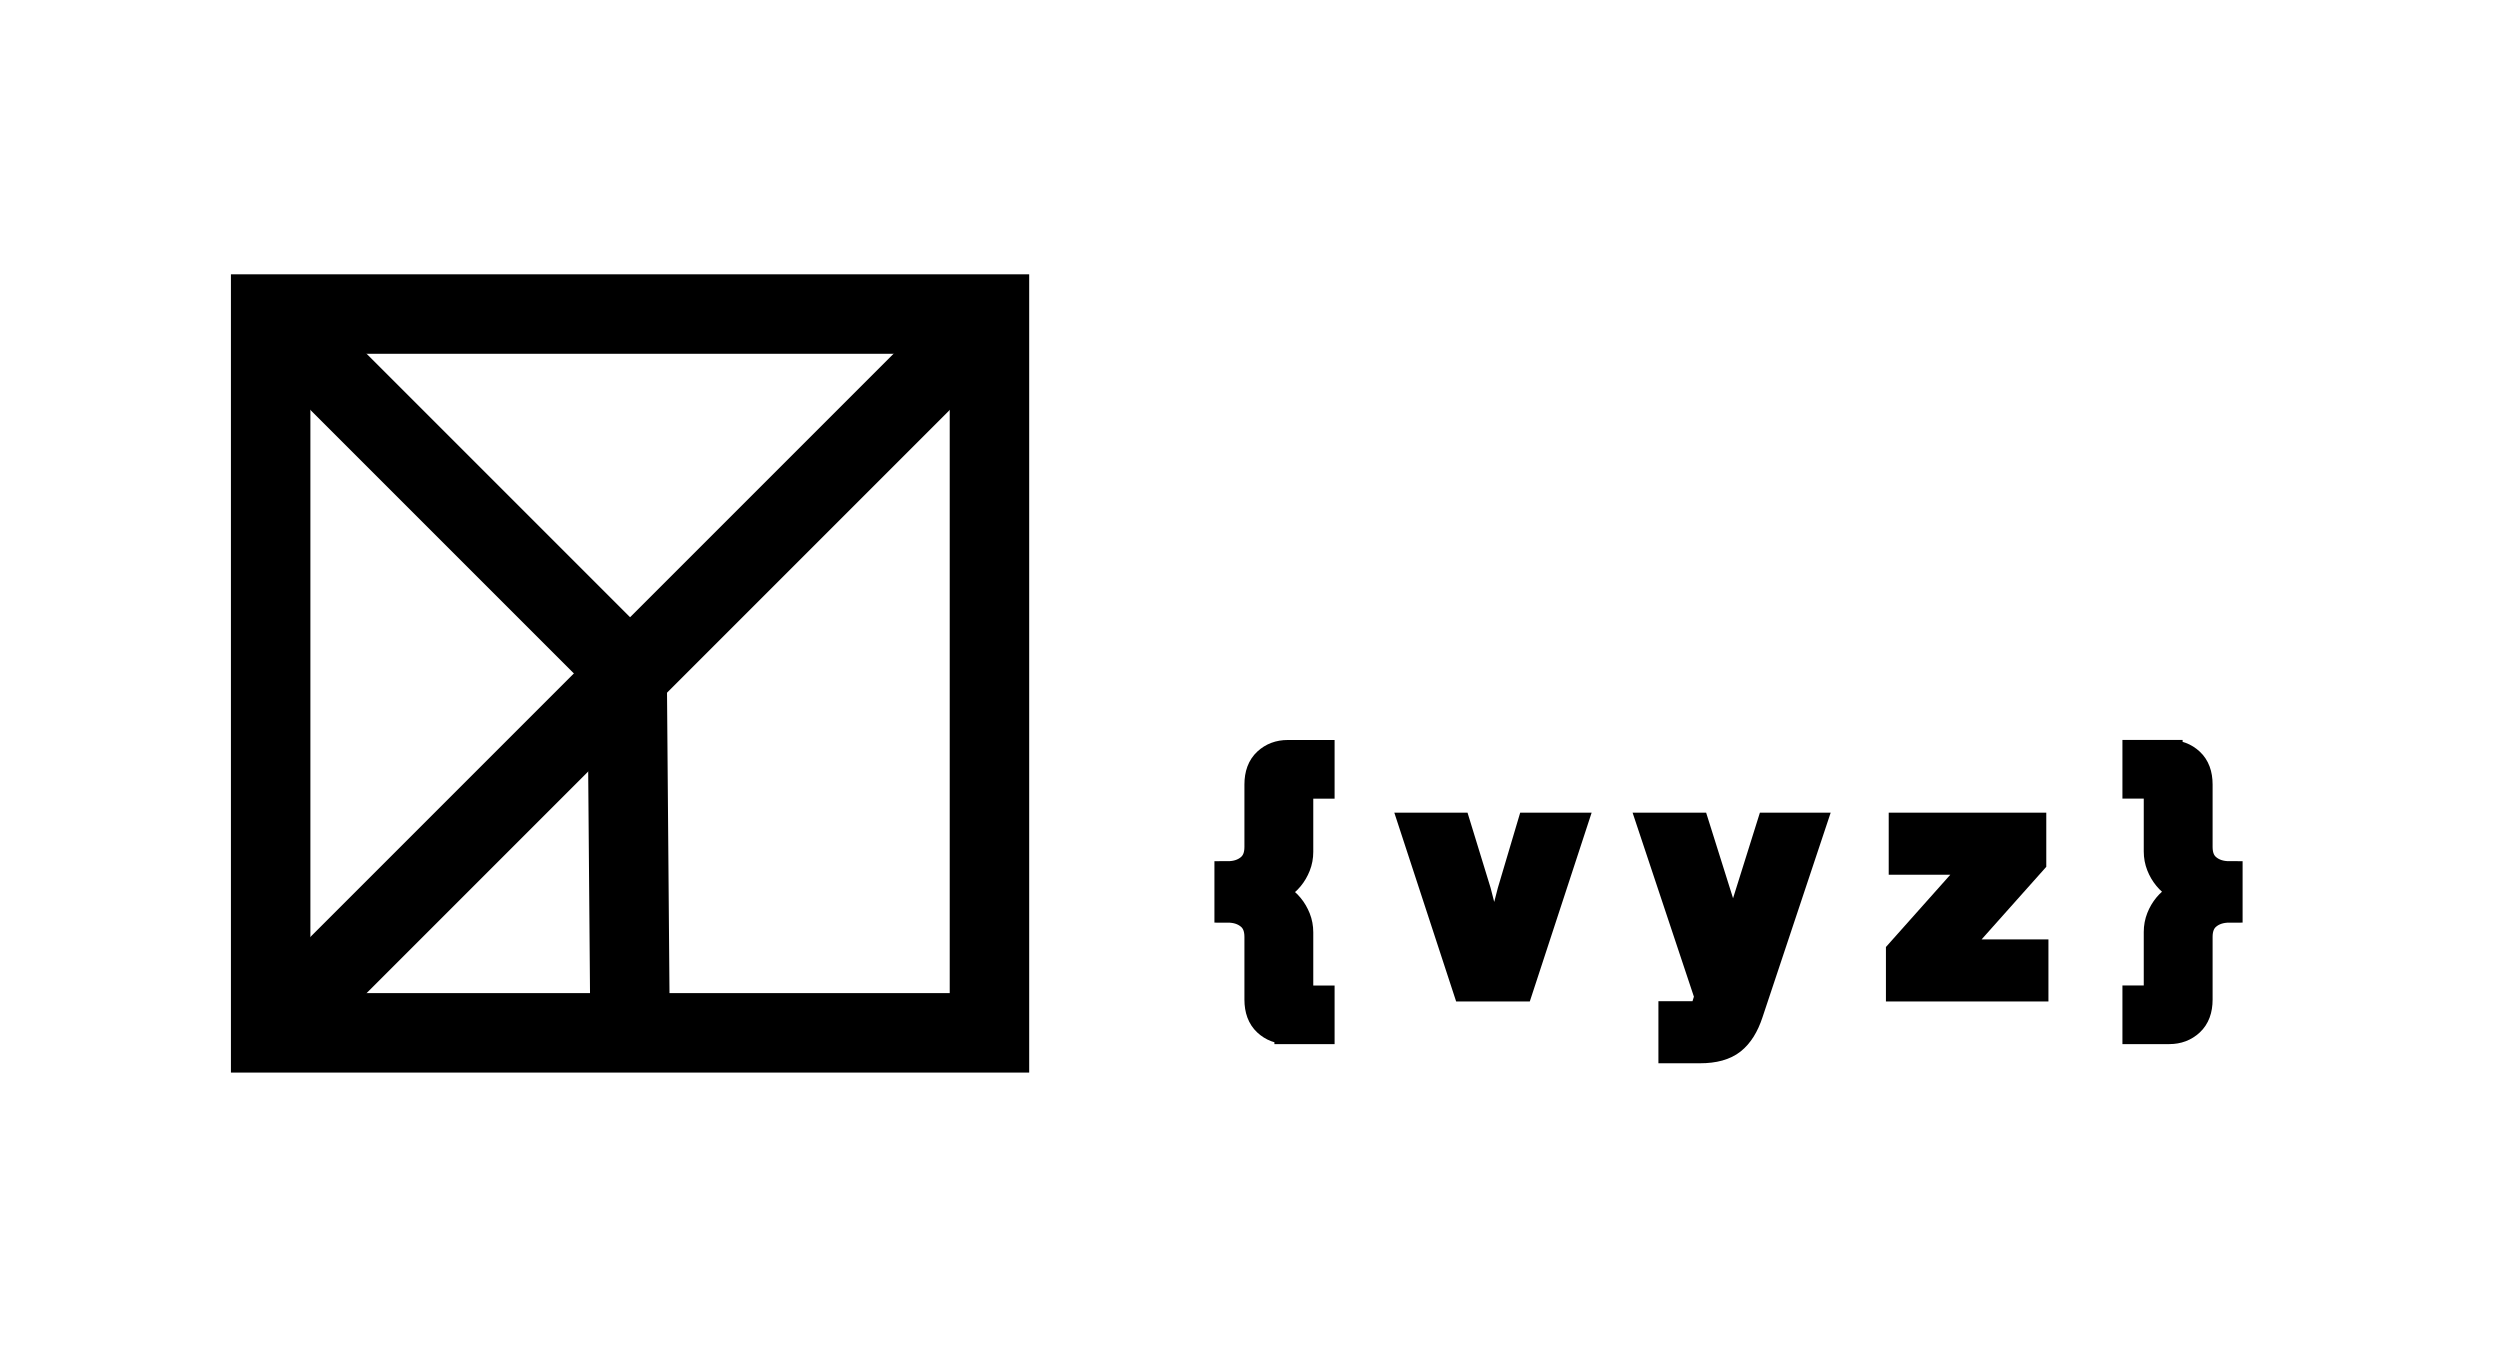
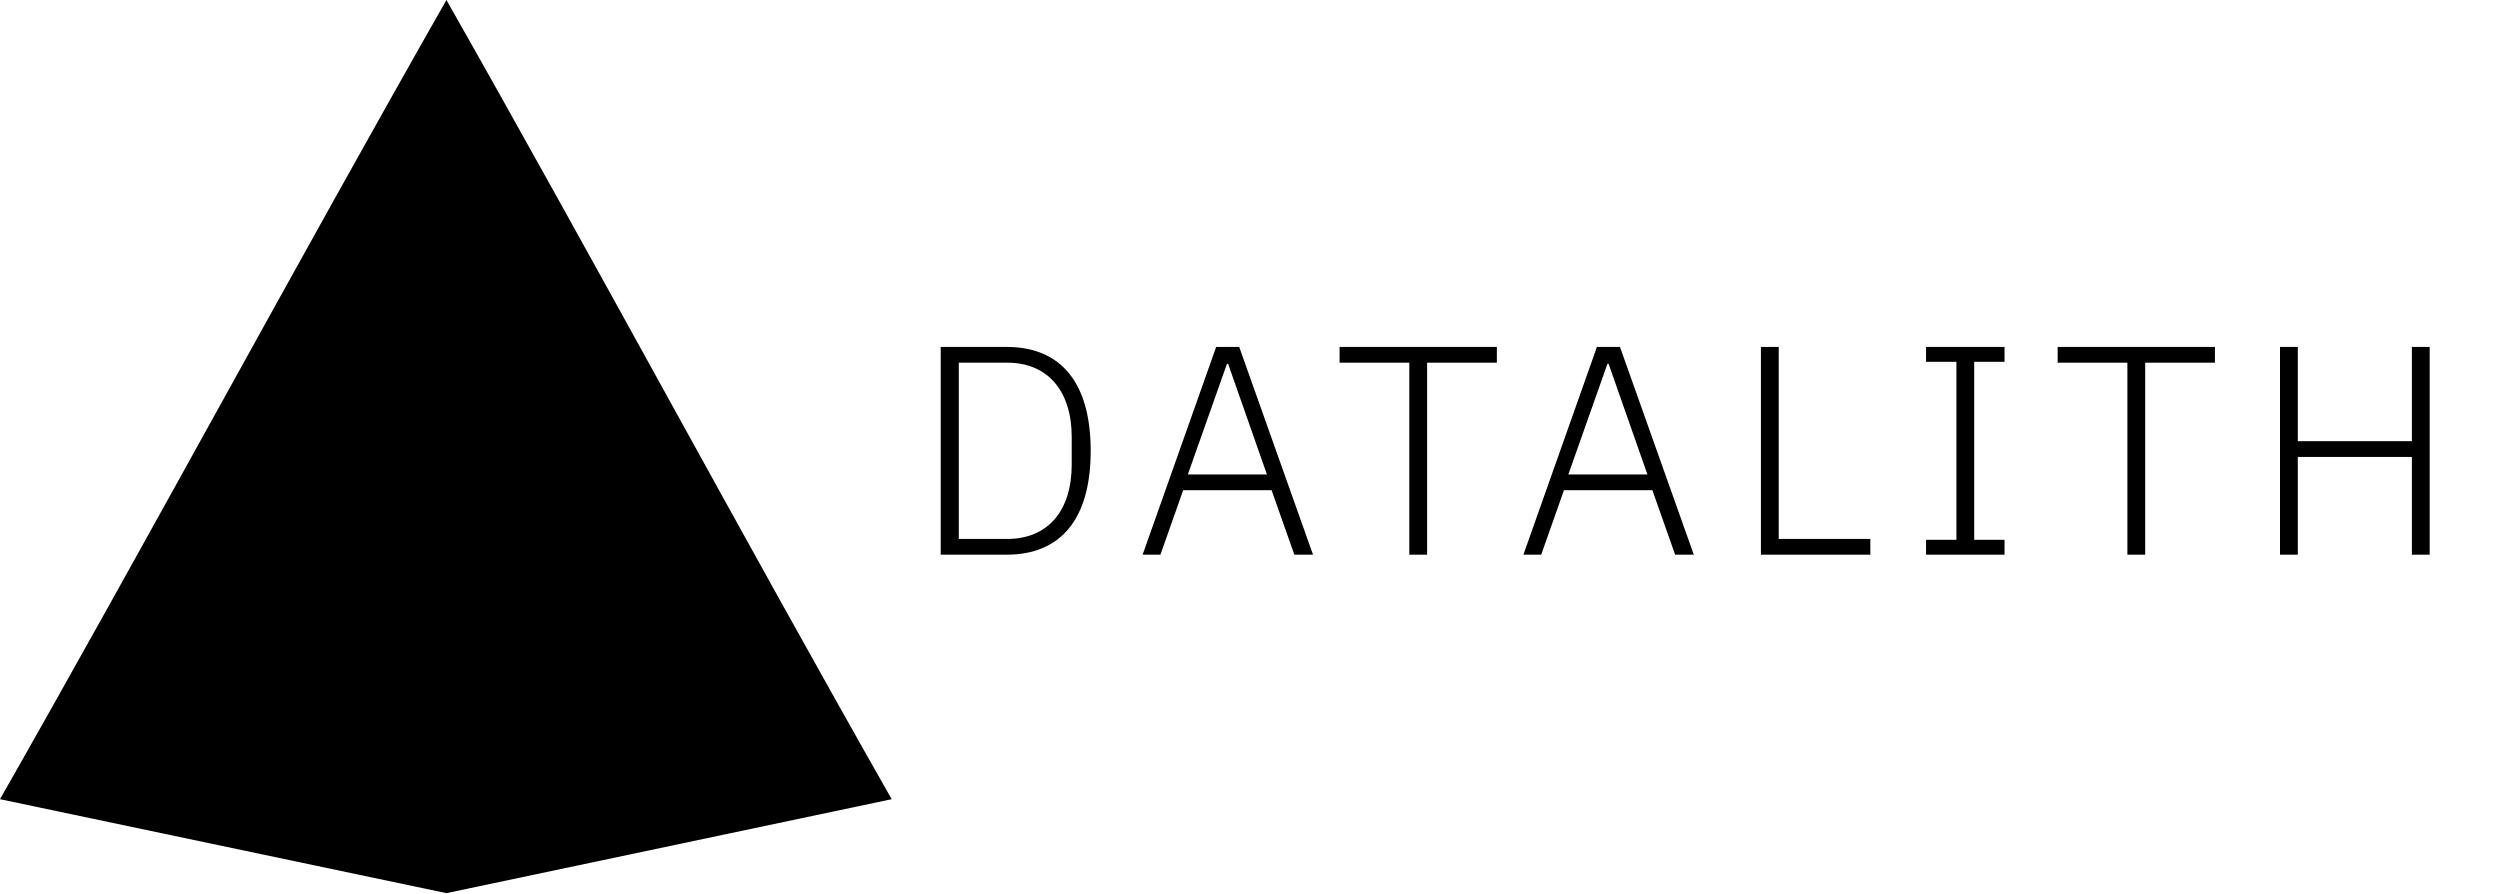
- <svg xmlns="http://www.w3.org/2000/svg" version="1.1" id="Layer_1" x="0px" y="0px" width="219.798px" height="119.927px" viewBox="-21.217 1646.3 219.798 119.927" enable-background="new -21.217 1646.3 219.798 119.927" xml:space="preserve">
+ <svg xmlns="http://www.w3.org/2000/svg" version="1.1" id="Layer_1" x="0px" y="0px" viewBox="0 0 856.8 306.1" enable-background="new 0 0 856.8 306.1" xml:space="preserve">
  <g>
-     <g>
-       <line fill="none" stroke="#000000" stroke-width="6.987" stroke-miterlimit="10" x1="33.925" y1="1706.267" x2="34.179" y2="1737.105" />
-     </g>
-     <g>
-       <line fill="none" stroke="#000000" stroke-width="6.987" stroke-miterlimit="10" x1="4.098" y1="1675.427" x2="34.179" y2="1705.508" />
-     </g>
-     <rect x="2.579" y="1673.911" fill="none" stroke="#000000" stroke-width="6.987" stroke-miterlimit="10" width="63.196" height="63.196" />
-     <g>
-       <line fill="none" stroke="#000000" stroke-width="6.987" stroke-miterlimit="10" x1="64.765" y1="1674.922" x2="34.179" y2="1705.508" />
-     </g>
-     <g>
-       <line fill="none" stroke="#000000" stroke-width="6.987" stroke-miterlimit="10" x1="34.43" y1="1705.256" x2="3.844" y2="1735.843" />
-     </g>
-     <g>
-       <path stroke="#000000" stroke-width="2.329" stroke-miterlimit="10" d="M91.993,1736.932c-0.743,0-1.369-0.235-1.875-0.706    c-0.508-0.471-0.762-1.151-0.762-2.038v-5.517c0-0.797-0.249-1.4-0.748-1.807c-0.498-0.408-1.127-0.612-1.889-0.612v-3.072    c0.762,0,1.39-0.205,1.889-0.612c0.498-0.408,0.748-1.011,0.748-1.807v-5.492c0-0.887,0.254-1.567,0.762-2.038    c0.508-0.471,1.132-0.706,1.875-0.706h2.962v2.827H93.08v5.844c0,0.435-0.077,0.848-0.231,1.237    c-0.154,0.389-0.359,0.738-0.613,1.046c-0.254,0.307-0.552,0.566-0.897,0.776c-0.345,0.207-0.706,0.349-1.088,0.422v0.109    c0.38,0.072,0.743,0.214,1.088,0.422c0.345,0.207,0.643,0.466,0.897,0.776c0.254,0.307,0.456,0.657,0.613,1.046    c0.154,0.389,0.231,0.801,0.231,1.237v5.843h1.875v2.827h-2.962V1736.932z" />
-       <path stroke="#000000" stroke-width="2.329" stroke-miterlimit="10" d="M107.65,1733.183l-4.674-14.27h3.969l1.768,5.762    l1.332,5.163h0.217l1.332-5.163l1.712-5.762h3.806l-4.674,14.27H107.65z" />
-       <path stroke="#000000" stroke-width="2.329" stroke-miterlimit="10" d="M134.368,1718.911h3.752l-5.489,16.473    c-0.363,1.104-0.873,1.921-1.535,2.446c-0.661,0.526-1.609,0.787-2.841,0.787h-2.501v-3.125h2.69l0.489-1.577l-5-15.003h3.997    l2.094,6.658l1.032,4.132h0.163l1.06-4.132L134.368,1718.911z" />
-       <path stroke="#000000" stroke-width="2.329" stroke-miterlimit="10" d="M145.757,1733.183v-3.179l7.094-7.965h-6.849v-3.126    h11.524v3.153l-7.122,7.991h7.311v3.126H145.757z" />
-       <path stroke="#000000" stroke-width="2.329" stroke-miterlimit="10" d="M169.512,1712.525c0.743,0,1.367,0.235,1.875,0.706    c0.508,0.47,0.762,1.151,0.762,2.038v5.492c0,0.799,0.249,1.4,0.748,1.807c0.498,0.408,1.127,0.612,1.889,0.612v3.072    c-0.762,0-1.39,0.205-1.889,0.612c-0.498,0.408-0.748,1.011-0.748,1.807v5.517c0,0.887-0.254,1.567-0.762,2.038    c-0.508,0.47-1.132,0.706-1.875,0.706h-2.962v-2.827h1.875v-5.871c0-0.436,0.077-0.848,0.231-1.237s0.359-0.738,0.613-1.046    c0.254-0.307,0.552-0.566,0.897-0.776c0.345-0.207,0.706-0.349,1.088-0.422v-0.109c-0.38-0.072-0.743-0.212-1.088-0.422    c-0.345-0.207-0.643-0.466-0.897-0.776c-0.254-0.307-0.459-0.657-0.613-1.046s-0.231-0.801-0.231-1.237v-5.818h-1.875v-2.827    h2.962V1712.525z" />
-     </g>
+     <path d="M153,0c51.1,90,101.5,184,152.6,273.9L153,306.1L0,273.9C50.8,184.7,101.5,90.5,153,0z" />
+   </g>
+   <g>
+     <path d="M322.4,118.9h22.6c18.3,0,28.8,11.9,28.8,35.6c0,23.7-10.5,35.6-28.8,35.6h-22.6V118.9z M345.2,184.7   c14,0,22.1-9.7,22.1-25.5v-9.4c0-15.8-8.2-25.5-22.1-25.5h-16.6v60.4H345.2z" />
+     <path d="M443.6,190.1l-7.8-22.1h-30.3l-7.8,22.1h-6.1l25.2-71.2h7.9l25.3,71.2H443.6z M420.9,124.7h-0.4l-13.4,37.9h27.1   L420.9,124.7z" />
+     <path d="M489.1,124.3v65.8H483v-65.8h-23.9v-5.4H513v5.4H489.1z" />
+     <path d="M574.1,190.1l-7.8-22.1H536l-7.8,22.1h-6.1l25.2-71.2h7.9l25.3,71.2H574.1z M551.3,124.7h-0.4l-13.4,37.9h27.1L551.3,124.7   z" />
+     <path d="M603.5,190.1v-71.2h6.1v65.8H641v5.4H603.5z" />
+     <path d="M660.1,190.1V185h10.4v-61h-10.4v-5.1H687v5.1h-10.4v61H687v5.1H660.1z" />
+     <path d="M735.2,124.3v65.8h-6.1v-65.8h-23.9v-5.4h53.9v5.4H735.2z" />
+     <path d="M826.6,156.6h-39.1v33.5h-6.1v-71.2h6.1v32.3h39.1v-32.3h6.1v71.2h-6.1V156.6z" />
  </g>
</svg>
